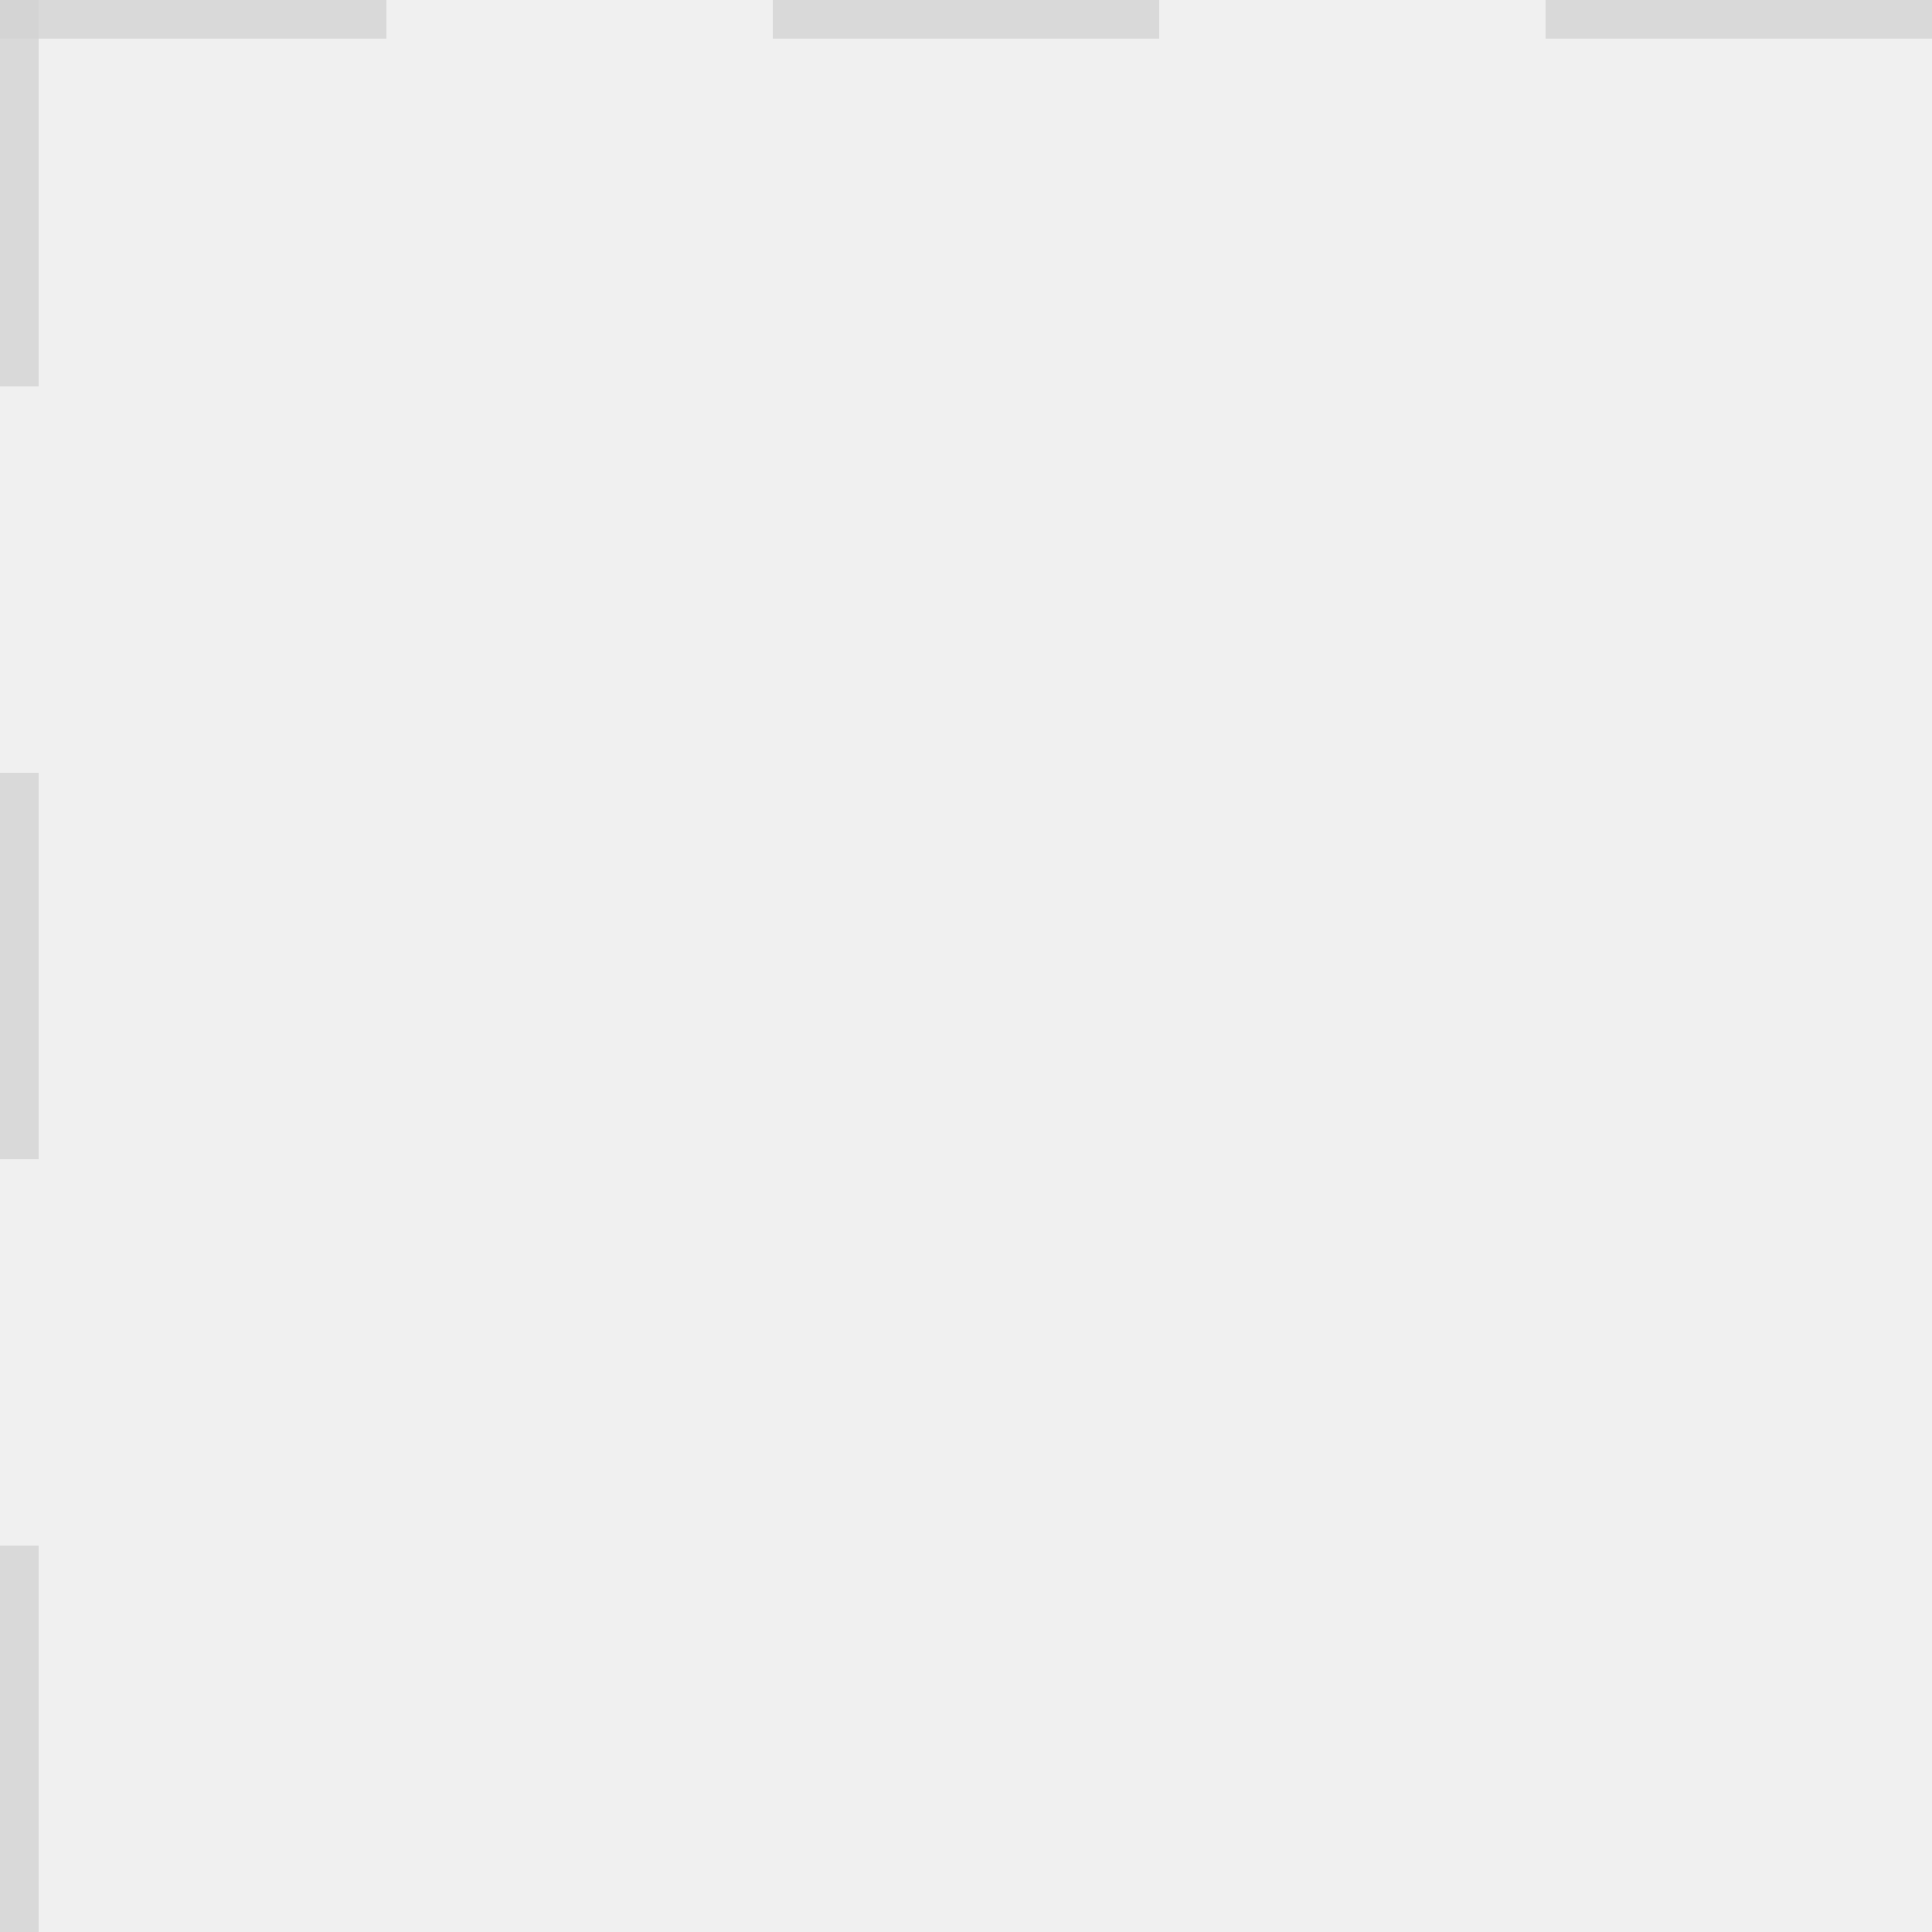
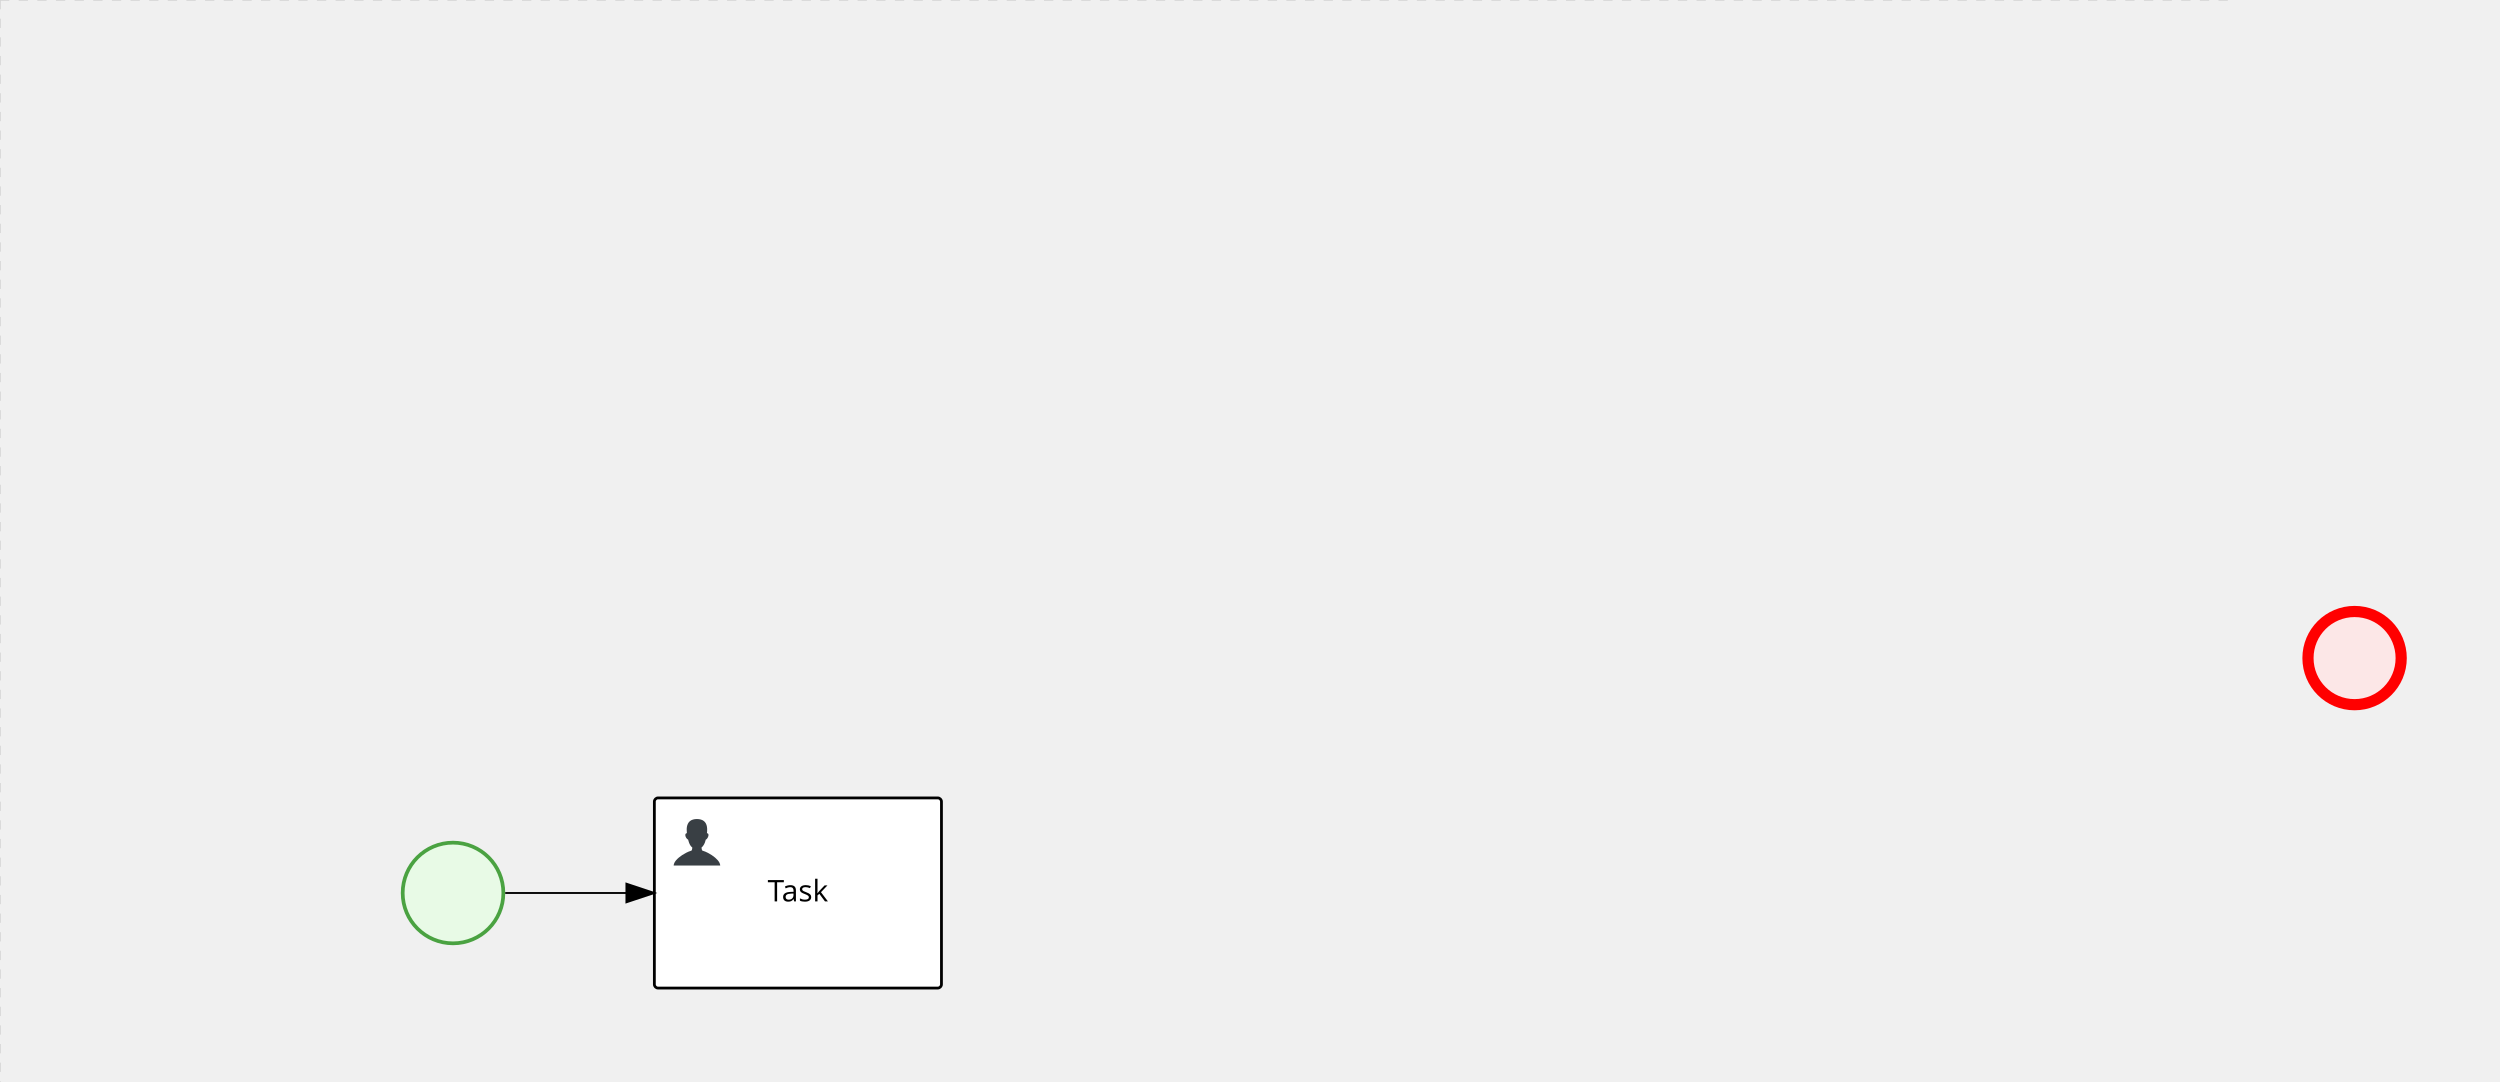
- <svg xmlns="http://www.w3.org/2000/svg" version="1.1" width="25" height="25" viewBox="0 0 25 25">
+ <svg xmlns="http://www.w3.org/2000/svg" version="1.1" width="1341" height="580" viewBox="0 0 1341 580">
  <defs />
  <g transform="matrix(1,0,0,1,0,0)">
    <g>
      <g>
        <g>
          <path fill="none" stroke="#d3d3d3" paint-order="fill stroke markers" d=" M 0 0 L 1200 0" stroke-miterlimit="10" stroke-opacity="0.8" stroke-dasharray="5" />
        </g>
        <g>
          <path fill="none" stroke="#d3d3d3" paint-order="fill stroke markers" d=" M 0 0 L 0 800" stroke-miterlimit="10" stroke-opacity="0.8" stroke-dasharray="5" />
        </g>
      </g>
+       <g id="_F7BB2FBD-4502-43D3-BD66-ABABBEDE4EDF" bpmn2nodeid="_F7BB2FBD-4502-43D3-BD66-ABABBEDE4EDF" transform="matrix(1,0,0,1,1235,325)">
+         <g>
+           <path fill="none" stroke="none" />
+         </g>
+         <g transform="matrix(0.125,0,0,0.125,0,0)">
+           <g transform="matrix(1,0,0,1,0,0)">
+             <path fill="#fce7e7" stroke="none" id="_F7BB2FBD-4502-43D3-BD66-ABABBEDE4EDF?shapeType=BACKGROUND" paint-order="stroke fill markers" d=" M 0 0 M 444 224 C 444 263.9 434.2 300.8 414.4 334.5 C 394.7 368.2 368 394.9 334.4 414.5 C 300.8 434.1 263.9 444 224 444 C 184.1 444 147.2 434.2 113.5 414.4 C 79.8 394.7 53.1 368 33.5 334.4 C 13.9 300.8 4 263.9 4 224 C 4 184.1 13.8 147.2 33.6 113.5 C 53.4 79.8 80.1 53.1 113.6 33.5 C 147.1 13.9 184.1 4 224 4 C 263.9 4 300.8 13.8 334.5 33.6 C 368.2 53.4 394.9 80.1 414.5 113.6 C 434.1 147.1 444 184.1 444 224 Z" />
+           </g>
+           <g>
+             <g transform="matrix(1,0,0,1,0,0)">
+               <g transform="matrix(1,0,0,1,0,0)">
+                 <path fill="rgb(255,0,0)" stroke="none" id="_F7BB2FBD-4502-43D3-BD66-ABABBEDE4EDF?shapeType=BORDER&amp;renderType=FILL" paint-order="stroke fill markers" d=" M 0 0 M 224 0 C 100.3 0 0 100.3 0 224 C 0 347.7 100.3 448 224 448 C 347.7 448 448 347.7 448 224 C 448 100.3 347.7 0 224 0 Z M 0 0 M 224 400 C 126.8 400 48 321.2 48 224 C 48 126.8 126.8 48 224 48 C 321.2 48 400 126.8 400 224 C 400 321.2 321.2 400 224 400 Z" />
+               </g>
+             </g>
+           </g>
+         </g>
+         <g transform="matrix(1,0,0,1,28,61)" />
+       </g>
+       <g transform="matrix(1,0,0,1,1235,325)" />
+       <g id="_5F6F256A-C520-46C3-BBBB-67DEA1912A4A" bpmn2nodeid="_5F6F256A-C520-46C3-BBBB-67DEA1912A4A" transform="matrix(1,0,0,1,215,451)">
+         <g>
+           <path fill="none" stroke="none" />
+         </g>
+         <g transform="matrix(0.125,0,0,0.125,0,0)">
+           <g transform="matrix(1,0,0,1,0,0)">
+             <path fill="#e8fae6" stroke="none" id="_5F6F256A-C520-46C3-BBBB-67DEA1912A4A?shapeType=BACKGROUND" paint-order="stroke fill markers" d=" M 0 0 M 444 224 C 444 263.9 434.2 300.8 414.4 334.5 C 394.7 368.2 368 394.9 334.4 414.5 C 300.8 434.1 263.9 444 224 444 C 184.1 444 147.2 434.2 113.5 414.4 C 79.8 394.7 53.1 368 33.5 334.4 C 13.9 300.8 4 263.9 4 224 C 4 184.1 13.8 147.2 33.6 113.5 C 53.4 79.8 80.1 53.1 113.6 33.5 C 147.1 13.9 184.1 4 224 4 C 263.9 4 300.8 13.8 334.5 33.6 C 368.2 53.4 394.9 80.1 414.5 113.6 C 434.1 147.1 444 184.1 444 224 Z" />
+           </g>
+           <g>
+             <g transform="matrix(1,0,0,1,0,0)">
+               <g transform="matrix(1,0,0,1,0,0)">
+                 <path fill="rgb(74,162,65)" stroke="none" id="_5F6F256A-C520-46C3-BBBB-67DEA1912A4A?shapeType=BORDER&amp;renderType=FILL" paint-order="stroke fill markers" d=" M 0 0 M 224 0 C 100.3 0 0 100.3 0 224 C 0 347.7 100.3 448 224 448 C 347.7 448 448 347.7 448 224 C 448 100.3 347.7 0 224 0 Z M 0 0 M 224 432 C 109.1 432 16 338.9 16 224 C 16 109.1 109.1 16 224 16 C 338.9 16 432 109.1 432 224 C 432 338.9 338.9 432 224 432 Z" />
+               </g>
+             </g>
+           </g>
+         </g>
+         <g transform="matrix(1,0,0,1,28,61)" />
+       </g>
+       <g transform="matrix(1,0,0,1,215,451)" />
+       <g id="_1D5ABB23-6DFE-45F3-B0F1-D063998004E0" bpmn2nodeid="_1D5ABB23-6DFE-45F3-B0F1-D063998004E0" transform="matrix(1,0,0,1,351,428)">
+         <g>
+           <path fill="none" stroke="none" />
+         </g>
+         <g transform="matrix(1,0,0,1,0,0)">
+           <path fill="#ffffff" stroke="none" id="_1D5ABB23-6DFE-45F3-B0F1-D063998004E0?shapeType=BACKGROUND" paint-order="stroke fill markers" d=" M 2 0 L 152 0 L 152 0 A 2 2 0 0 1 154 2 L 154 100 L 154 100 A 2 2 0 0 1 152 102 L 2 102 L 2 102 A 2 2 0 0 1 0 100 L 0 2 L 0 2 A 2 2 0 0 1 2 0 Z" />
+         </g>
+         <g transform="matrix(1,0,0,1,0,0)">
+           <path fill="none" stroke="rgb(0,0,0)" id="_1D5ABB23-6DFE-45F3-B0F1-D063998004E0?shapeType=BORDER&amp;renderType=STROKE" paint-order="fill stroke markers" d=" M 2 0 L 152 0 L 152 0 A 2 2 0 0 1 154 2 L 154 100 L 154 100 A 2 2 0 0 1 152 102 L 2 102 L 2 102 A 2 2 0 0 1 0 100 L 0 2 L 0 2 A 2 2 0 0 1 2 0 Z" stroke-miterlimit="10" stroke-width="1.5" stroke-dasharray="" />
+         </g>
+         <g>
+           <g transform="matrix(0.06,0,0,0.06,9.4,9.4)">
+             <g transform="matrix(1,0,0,1,0,0)">
+               <path fill="#393f44" stroke="none" id="_1D5ABB23-6DFE-45F3-B0F1-D063998004E0_task__shBX__KZA5" paint-order="stroke fill markers" d=" M 0 0 M 16 445.21 C 16 440.869 18.784 431.129 22.001 424.217 C 35.768 394.64 77.283 359.28 129 333.084 C 144.516 325.224 157.347 319.964 167.807 317.174 C 171.932 316.074 175.729 314.414 176.525 313.363 C 178.894 310.234 180.914 302.908 181.727 294.5 L 182.5 286.5 L 178.507 283.455 C 166.303 274.146 154.284 251.678 148.04 226.5 C 145.611 216.707 145.056 215.462 142.984 215.158 C 141.703 214.97 138.083 212.243 134.939 209.099 C 123.233 197.393 116.891 177.376 121.44 166.49 C 123.002 162.751 128.155 159.01 131.75 159.004 C 134.448 159 134.471 158.603 132.914 138.788 C 130.927 113.496 134.279 92.265 143.132 74.076 C 152.232 55.38 167.569 42.882 189.049 36.66 C 210.203 30.532 237.797 30.532 258.951 36.66 C 300.042 48.563 318.958 83.806 314.955 141 C 314.32 150.075 313.624 157.788 313.409 158.14 C 313.194 158.493 314.575 159.073 316.479 159.43 C 328.929 161.766 330.986 177.018 321.496 196.621 C 316.903 206.109 309.357 214.508 304.817 215.185 C 303.023 215.453 302.293 217.146 299.943 226.5 C 296.659 239.567 294.474 245.305 287.948 257.995 C 282.491 268.606 273.035 281.109 268.108 284.229 L 264.871 286.278 L 265.518 292.889 C 266.345 301.33 268.639 309.871 270.877 312.837 C 272.067 314.415 275.002 315.79 280.063 317.139 C 291.069 320.075 303.617 325.274 321 334.102 C 369.815 358.891 410.848 393.758 425.032 422.5 C 429.07 430.682 432 440.232 432 445.21 L 432 448 L 224 448 L 16 448 L 16 445.21 Z" />
+             </g>
+           </g>
+         </g>
+         <g transform="matrix(1,0,0,1,4.04,13.68)">
+           <g transform="matrix(0.04,0,0,0.04,63.36,69.12)">
+             <g transform="matrix(1,0,0,1,0,0)">
+               <path fill="none" stroke="none" />
+             </g>
+             <g transform="matrix(1,0,0,1,0,0)">
+               <path fill="none" stroke="none" />
+             </g>
+           </g>
+         </g>
+         <g transform="matrix(1,0,0,1,60.75,43.5)">
+           <text fill="#000000" stroke="none" font-family="Open Sans" font-size="12pt" font-style="normal" font-weight="normal" text-decoration="normal" x="16.25" y="12" text-anchor="middle" dominant-baseline="alphabetic">Task</text>
+         </g>
+       </g>
+       <g id="_6ED3D0DB-9749-4F77-A816-4C40F5BAD3EC" bpmn2nodeid="_6ED3D0DB-9749-4F77-A816-4C40F5BAD3EC">
+         <g>
+           <path fill="none" stroke="#000000" paint-order="fill stroke markers" d=" M 271 479 L 336 479" stroke-miterlimit="10" stroke-dasharray="" />
+         </g>
+         <g transform="matrix(1,0,0,1,271,479)" />
+         <g transform="matrix(6.123233995736766e-17,1,-1,6.123233995736766e-17,351,474)">
+           <path fill="#000000" stroke="#000000" paint-order="fill stroke markers" d=" M 10 15 L 0 15 L 5 0 Z" stroke-miterlimit="10" stroke-dasharray="" />
+         </g>
+         <g transform="matrix(1,0,0,1,271,469)" />
+       </g>
+       <g transform="matrix(1,0,0,1,351,428)" />
    </g>
  </g>
</svg>
